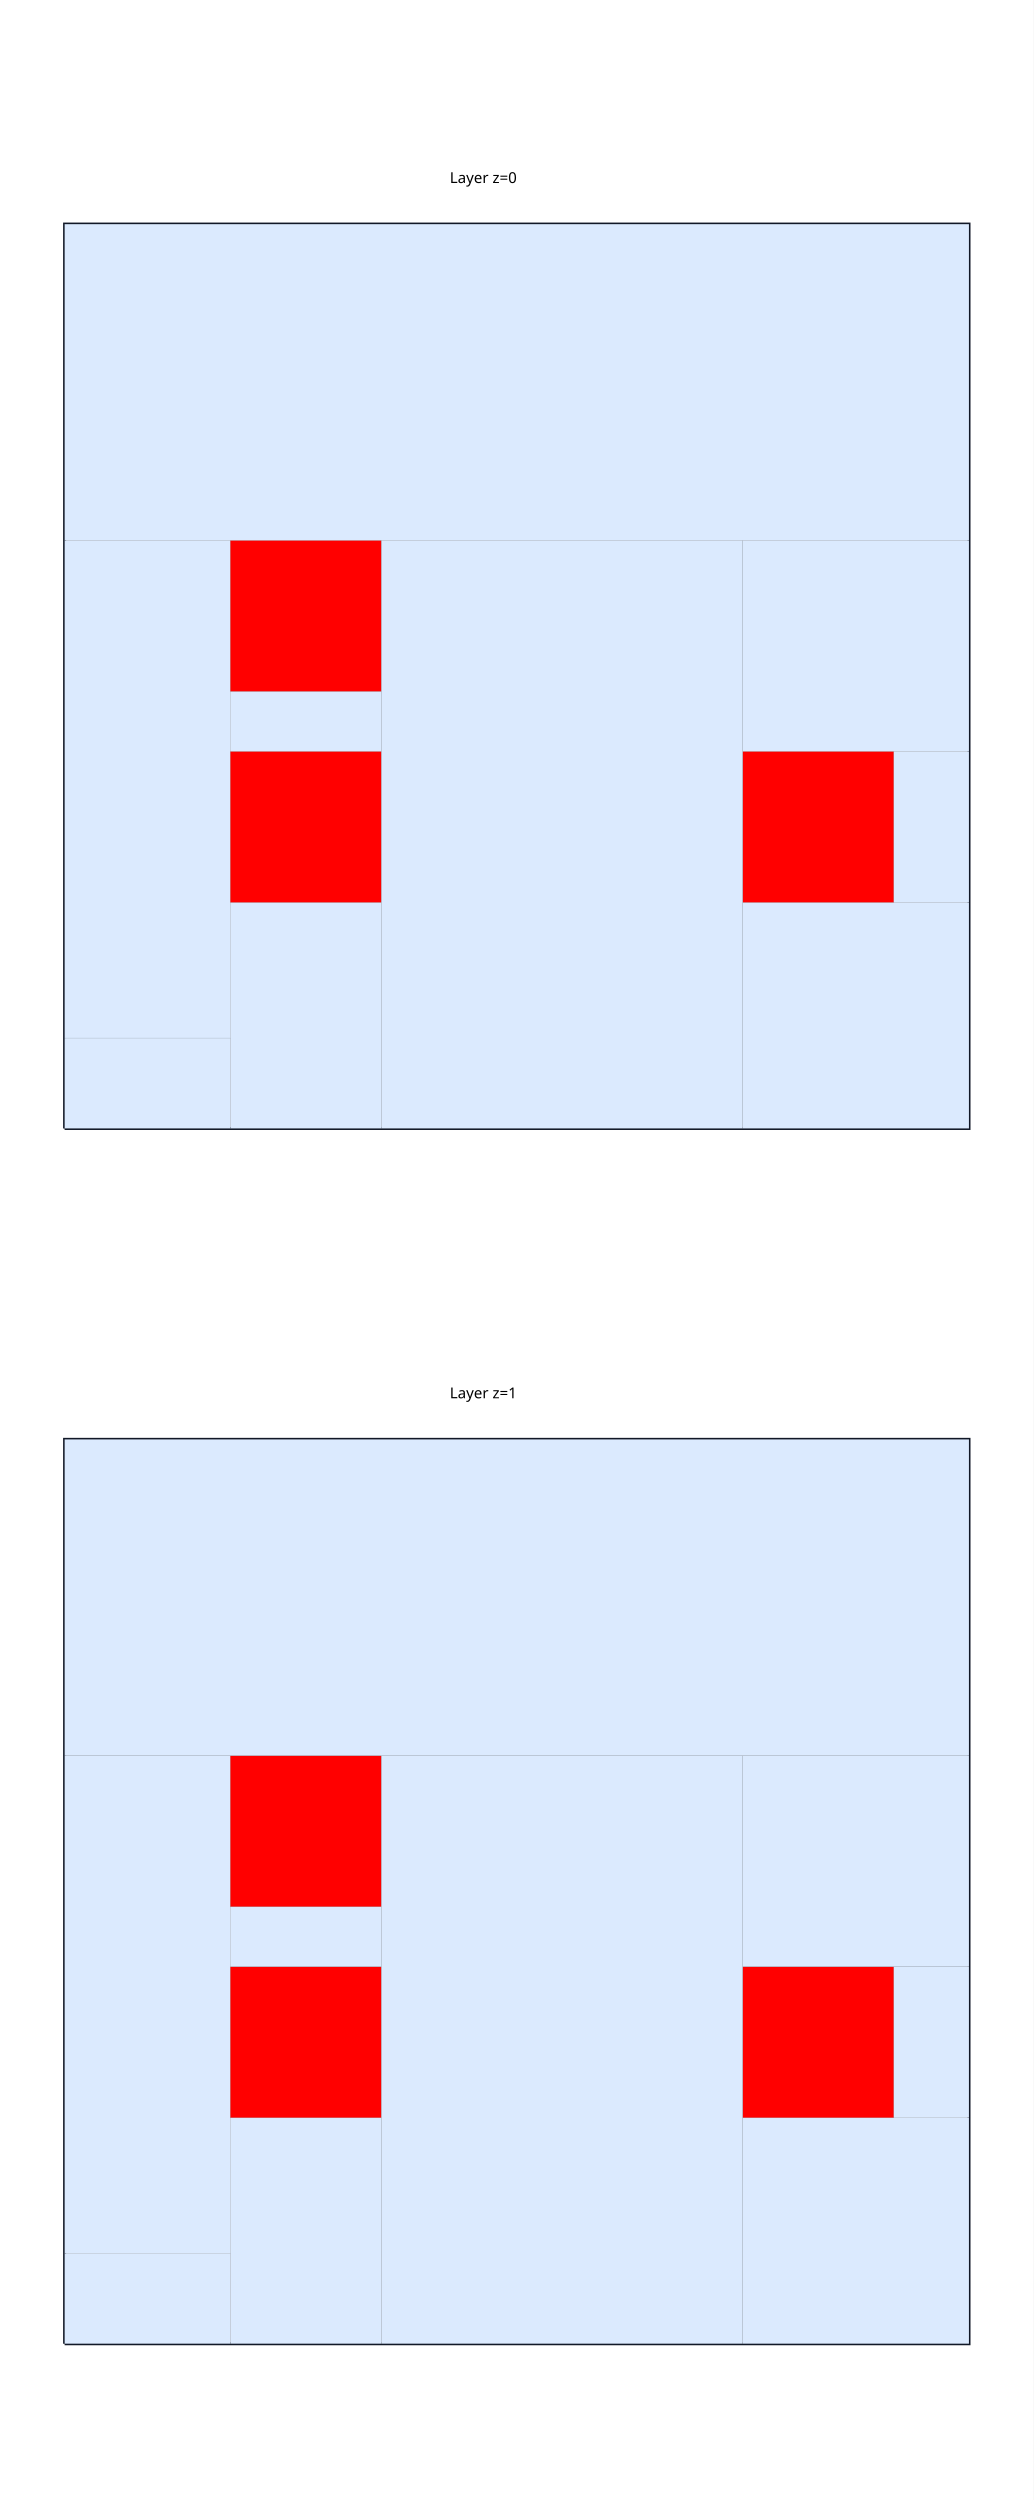
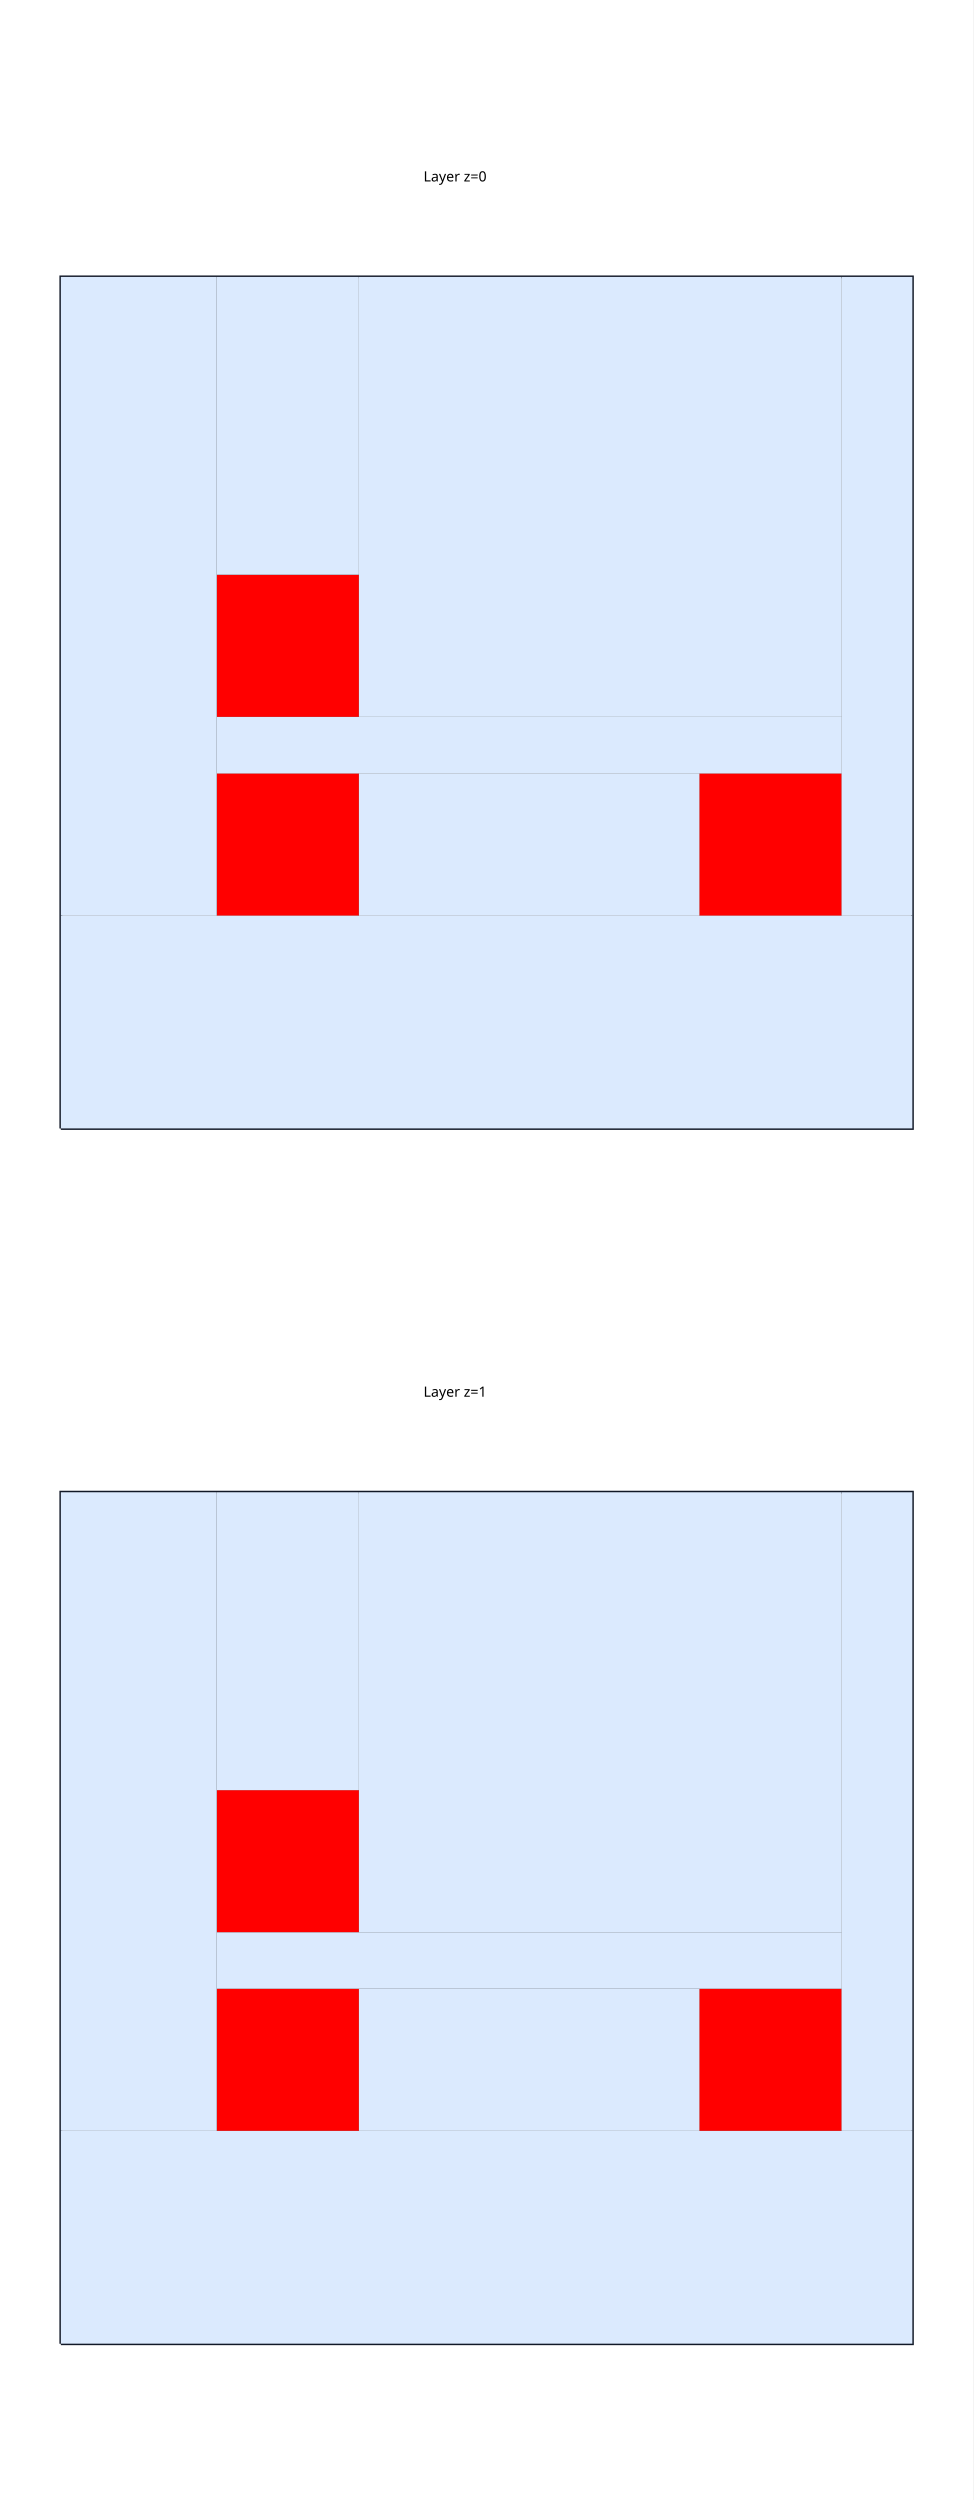
- <svg xmlns="http://www.w3.org/2000/svg" width="640" height="1548" viewBox="0 0 640 1548">
+ <svg xmlns="http://www.w3.org/2000/svg" width="640" height="1644" viewBox="0 0 640 1644">
  <rect width="100%" height="100%" fill="white" />
  <g>
-     <polyline data-points="-15,-15 15,-15 15,15 -15,15 -15,-15" data-type="line" data-label="bounds" points="40,698.75 600,698.75 600,138.75 40,138.75 40,698.75" fill="none" stroke="#111827" stroke-width="1.867" />
+     <polyline data-points="-15,-15 15,-15 15,15 -15,15 -15,-15" data-type="line" data-label="bounds" points="40,742.083 600,742.083 600,182.083 40,182.083 40,742.083" fill="none" stroke="#111827" stroke-width="1.867" />
  </g>
  <g>
-     <polyline data-points="-15,-55.3125 15,-55.3125 15,-25.3125 -15,-25.3125 -15,-55.3125" data-type="line" data-label="bounds" points="40,1451.25 600,1451.25 600,891.25 40,891.25 40,1451.25" fill="none" stroke="#111827" stroke-width="1.867" />
+     <polyline data-points="-15,-57.8125 15,-57.8125 15,-27.8125 -15,-27.8125 -15,-57.8125" data-type="line" data-label="bounds" points="40,1541.25 600,1541.25 600,981.25 40,981.25 40,1541.25" fill="none" stroke="#111827" stroke-width="1.867" />
  </g>
  <g>
-     <rect data-type="rect" data-label="node" data-x="0" data-y="9.75" x="40" y="138.75" width="560" height="196" fill="#dbeafe" stroke="black" stroke-width="0.054" />
+     <rect data-type="rect" data-label="node" data-x="0" data-y="-11.25" x="40" y="602.083" width="560" height="140" fill="#dbeafe" stroke="black" stroke-width="0.054" />
  </g>
  <g>
-     <rect data-type="rect" data-label="node" data-x="1.5" data-y="-5.25" x="236" y="334.75" width="224" height="364" fill="#dbeafe" stroke="black" stroke-width="0.054" />
+     <rect data-type="rect" data-label="node" data-x="-12.25" data-y="3.75" x="40" y="182.083" width="102.667" height="420" fill="#dbeafe" stroke="black" stroke-width="0.054" />
  </g>
  <g>
-     <rect data-type="rect" data-label="node" data-x="-12.25" data-y="-3.75" x="40" y="334.75" width="102.667" height="308" fill="#dbeafe" stroke="black" stroke-width="0.054" />
+     <rect data-type="rect" data-label="node" data-x="13.75" data-y="3.75" x="553.333" y="182.083" width="46.667" height="420" fill="#dbeafe" stroke="black" stroke-width="0.054" />
  </g>
  <g>
-     <rect data-type="rect" data-label="node" data-x="-7" data-y="-11.25" x="142.667" y="558.75" width="93.333" height="140" fill="#dbeafe" stroke="black" stroke-width="0.054" />
+     <rect data-type="rect" data-label="node" data-x="1.5" data-y="-1.5" x="142.667" y="471.417" width="410.667" height="37.333" fill="#dbeafe" stroke="black" stroke-width="0.054" />
  </g>
  <g>
-     <rect data-type="rect" data-label="node" data-x="11.25" data-y="-11.25" x="460" y="558.75" width="140" height="140" fill="#dbeafe" stroke="black" stroke-width="0.054" />
+     <rect data-type="rect" data-label="node" data-x="4" data-y="7.25" x="236" y="182.083" width="317.333" height="289.333" fill="#dbeafe" stroke="black" stroke-width="0.054" />
  </g>
  <g>
-     <rect data-type="rect" data-label="node" data-x="11.25" data-y="1" x="460" y="334.75" width="140" height="130.667" fill="#dbeafe" stroke="black" stroke-width="0.054" />
+     <rect data-type="rect" data-label="node" data-x="1.5" data-y="-5" x="236" y="508.75" width="224" height="93.333" fill="#dbeafe" stroke="black" stroke-width="0.054" />
  </g>
  <g>
-     <rect data-type="rect" data-label="node" data-x="-12.25" data-y="-13.5" x="40" y="642.75" width="102.667" height="56" fill="#dbeafe" stroke="black" stroke-width="0.054" />
+     <rect data-type="rect" data-label="node" data-x="-7" data-y="9.75" x="142.667" y="182.083" width="93.333" height="196" fill="#dbeafe" stroke="black" stroke-width="0.054" />
  </g>
  <g>
-     <rect data-type="rect" data-label="node" data-x="-7" data-y="-1.5" x="142.667" y="428.083" width="93.333" height="37.333" fill="#dbeafe" stroke="black" stroke-width="0.054" />
+     <rect data-type="rect" data-label="node" data-x="-7" data-y="2" x="142.667" y="378.083" width="93.333" height="93.333" fill="red" stroke="black" stroke-width="0.054" />
  </g>
  <g>
-     <rect data-type="rect" data-label="node" data-x="13.75" data-y="-5" x="553.333" y="465.417" width="46.667" height="93.333" fill="#dbeafe" stroke="black" stroke-width="0.054" />
+     <rect data-type="rect" data-label="node" data-x="10" data-y="-5" x="460" y="508.75" width="93.333" height="93.333" fill="red" stroke="black" stroke-width="0.054" />
  </g>
  <g>
-     <rect data-type="rect" data-label="node" data-x="-7" data-y="2" x="142.667" y="334.75" width="93.333" height="93.333" fill="red" stroke="black" stroke-width="0.054" />
+     <rect data-type="rect" data-label="node" data-x="-7" data-y="-5" x="142.667" y="508.75" width="93.333" height="93.333" fill="red" stroke="black" stroke-width="0.054" />
  </g>
  <g>
-     <rect data-type="rect" data-label="node" data-x="10" data-y="-5" x="460" y="465.417" width="93.333" height="93.333" fill="red" stroke="black" stroke-width="0.054" />
+     <rect data-type="rect" data-label="node" data-x="0" data-y="-54.0625" x="40" y="1401.25" width="560" height="140" fill="#dbeafe" stroke="black" stroke-width="0.054" />
  </g>
  <g>
-     <rect data-type="rect" data-label="node" data-x="-7" data-y="-5" x="142.667" y="465.417" width="93.333" height="93.333" fill="red" stroke="black" stroke-width="0.054" />
+     <rect data-type="rect" data-label="node" data-x="-12.25" data-y="-39.0625" x="40" y="981.25" width="102.667" height="420" fill="#dbeafe" stroke="black" stroke-width="0.054" />
  </g>
  <g>
-     <rect data-type="rect" data-label="node" data-x="0" data-y="-30.5625" x="40" y="891.25" width="560" height="196" fill="#dbeafe" stroke="black" stroke-width="0.054" />
+     <rect data-type="rect" data-label="node" data-x="13.75" data-y="-39.0625" x="553.333" y="981.25" width="46.667" height="420" fill="#dbeafe" stroke="black" stroke-width="0.054" />
  </g>
  <g>
-     <rect data-type="rect" data-label="node" data-x="1.5" data-y="-45.5625" x="236" y="1087.25" width="224" height="364" fill="#dbeafe" stroke="black" stroke-width="0.054" />
+     <rect data-type="rect" data-label="node" data-x="1.5" data-y="-44.3125" x="142.667" y="1270.583" width="410.667" height="37.333" fill="#dbeafe" stroke="black" stroke-width="0.054" />
  </g>
  <g>
-     <rect data-type="rect" data-label="node" data-x="-12.25" data-y="-44.0625" x="40" y="1087.25" width="102.667" height="308" fill="#dbeafe" stroke="black" stroke-width="0.054" />
+     <rect data-type="rect" data-label="node" data-x="4" data-y="-35.5625" x="236" y="981.25" width="317.333" height="289.333" fill="#dbeafe" stroke="black" stroke-width="0.054" />
  </g>
  <g>
-     <rect data-type="rect" data-label="node" data-x="-7" data-y="-51.5625" x="142.667" y="1311.25" width="93.333" height="140" fill="#dbeafe" stroke="black" stroke-width="0.054" />
+     <rect data-type="rect" data-label="node" data-x="1.5" data-y="-47.8125" x="236" y="1307.917" width="224" height="93.333" fill="#dbeafe" stroke="black" stroke-width="0.054" />
  </g>
  <g>
-     <rect data-type="rect" data-label="node" data-x="11.25" data-y="-51.5625" x="460" y="1311.25" width="140" height="140" fill="#dbeafe" stroke="black" stroke-width="0.054" />
+     <rect data-type="rect" data-label="node" data-x="-7" data-y="-33.0625" x="142.667" y="981.25" width="93.333" height="196" fill="#dbeafe" stroke="black" stroke-width="0.054" />
  </g>
  <g>
-     <rect data-type="rect" data-label="node" data-x="11.25" data-y="-39.3125" x="460" y="1087.25" width="140" height="130.667" fill="#dbeafe" stroke="black" stroke-width="0.054" />
+     <rect data-type="rect" data-label="node" data-x="-7" data-y="-40.8125" x="142.667" y="1177.25" width="93.333" height="93.333" fill="red" stroke="black" stroke-width="0.054" />
  </g>
  <g>
-     <rect data-type="rect" data-label="node" data-x="-12.25" data-y="-53.8125" x="40" y="1395.25" width="102.667" height="56" fill="#dbeafe" stroke="black" stroke-width="0.054" />
+     <rect data-type="rect" data-label="node" data-x="10" data-y="-47.8125" x="460" y="1307.917" width="93.333" height="93.333" fill="red" stroke="black" stroke-width="0.054" />
  </g>
  <g>
-     <rect data-type="rect" data-label="node" data-x="-7" data-y="-41.8125" x="142.667" y="1180.583" width="93.333" height="37.333" fill="#dbeafe" stroke="black" stroke-width="0.054" />
+     <rect data-type="rect" data-label="node" data-x="-7" data-y="-47.8125" x="142.667" y="1307.917" width="93.333" height="93.333" fill="red" stroke="black" stroke-width="0.054" />
  </g>
-   <g>
-     <rect data-type="rect" data-label="node" data-x="13.75" data-y="-45.3125" x="553.333" y="1217.917" width="46.667" height="93.333" fill="#dbeafe" stroke="black" stroke-width="0.054" />
-   </g>
-   <g>
-     <rect data-type="rect" data-label="node" data-x="-7" data-y="-38.3125" x="142.667" y="1087.25" width="93.333" height="93.333" fill="red" stroke="black" stroke-width="0.054" />
-   </g>
-   <g>
-     <rect data-type="rect" data-label="node" data-x="10" data-y="-45.3125" x="460" y="1217.917" width="93.333" height="93.333" fill="red" stroke="black" stroke-width="0.054" />
-   </g>
-   <g>
-     <rect data-type="rect" data-label="node" data-x="-7" data-y="-45.3125" x="142.667" y="1217.917" width="93.333" height="93.333" fill="red" stroke="black" stroke-width="0.054" />
-   </g>
-   <text data-type="text" data-label="Layer z=0" data-x="0" data-y="16.75" x="320" y="106.083" fill="black" font-size="9.333" font-family="sans-serif" text-anchor="end" dominant-baseline="text-before-edge">Layer z=0</text>
-   <text data-type="text" data-label="Layer z=1" data-x="0" data-y="-23.5625" x="320" y="858.583" fill="black" font-size="9.333" font-family="sans-serif" text-anchor="end" dominant-baseline="text-before-edge">Layer z=1</text>
+   <text data-type="text" data-label="Layer z=0" data-x="0" data-y="18.75" x="320" y="112.083" fill="black" font-size="9.333" font-family="sans-serif" text-anchor="end" dominant-baseline="text-before-edge">Layer z=0</text>
+   <text data-type="text" data-label="Layer z=1" data-x="0" data-y="-24.0625" x="320" y="911.25" fill="black" font-size="9.333" font-family="sans-serif" text-anchor="end" dominant-baseline="text-before-edge">Layer z=1</text>
  <g id="crosshair" style="display: none">
-     <line id="crosshair-h" y1="0" y2="1548" stroke="#666" stroke-width="0.5" />
+     <line id="crosshair-h" y1="0" y2="1644" stroke="#666" stroke-width="0.5" />
    <line id="crosshair-v" x1="0" x2="640" stroke="#666" stroke-width="0.5" />
    <text id="coordinates" font-family="monospace" font-size="12" fill="#666" />
  </g>
</svg>
